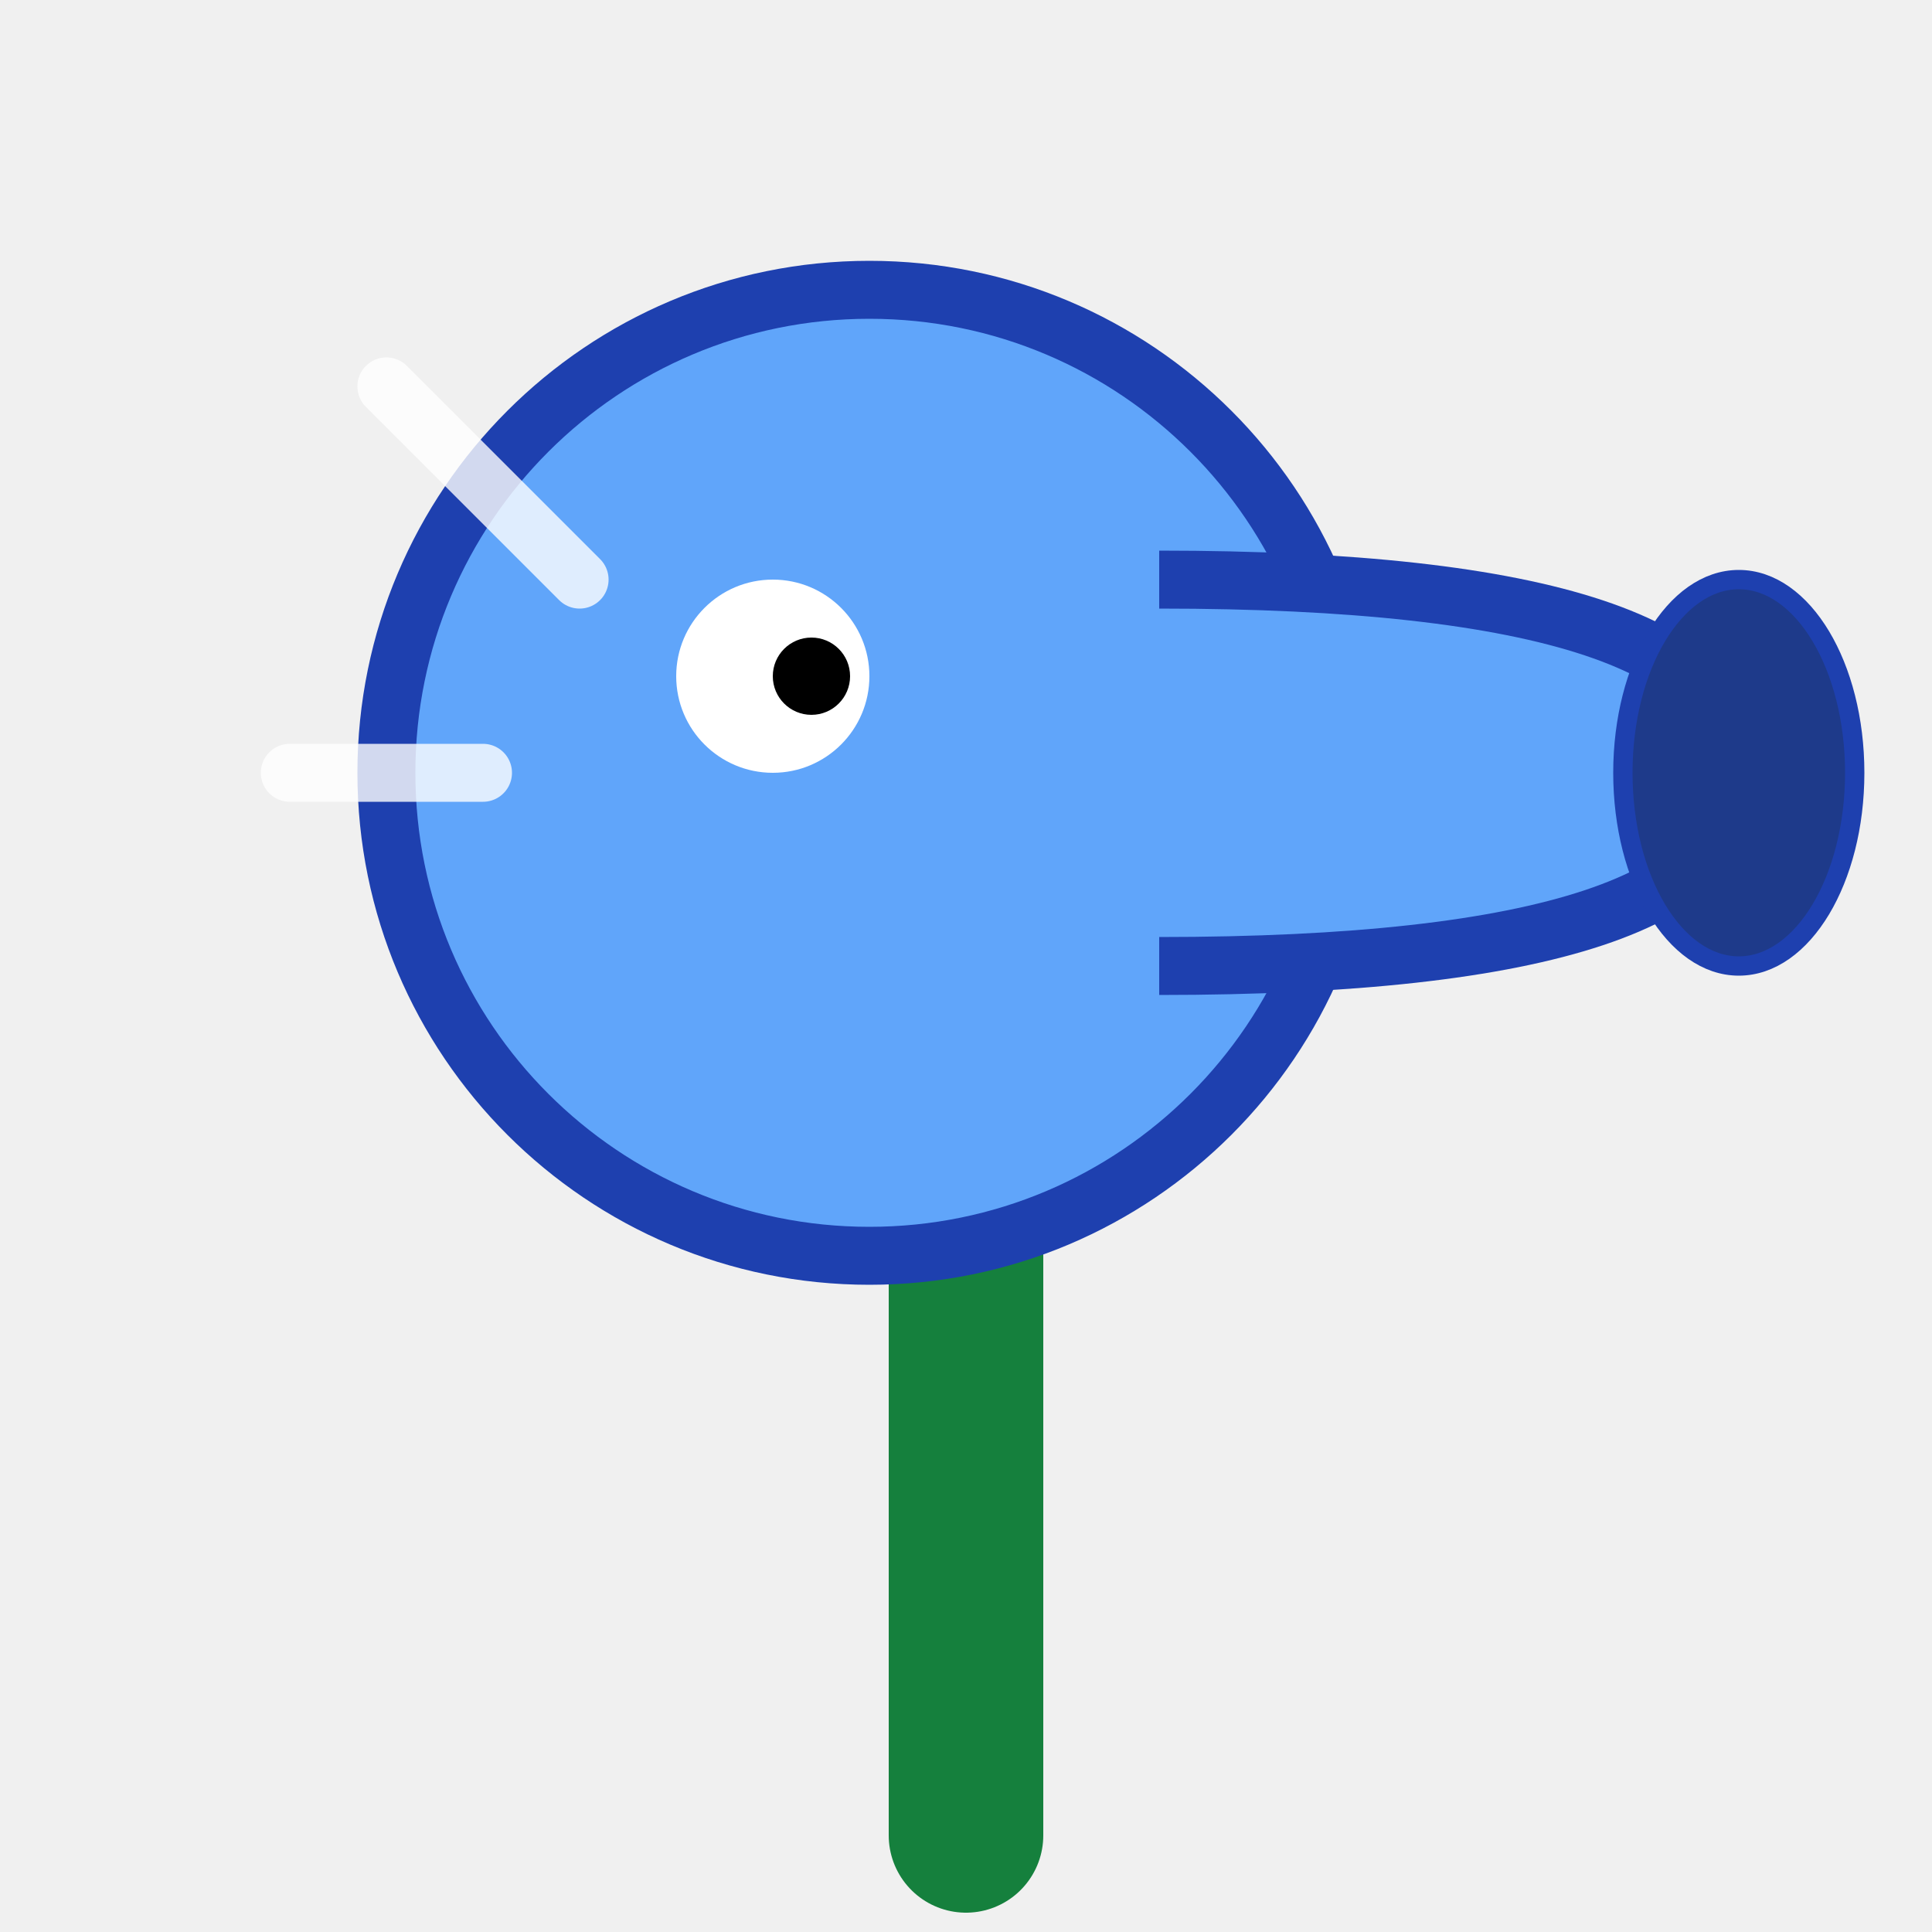
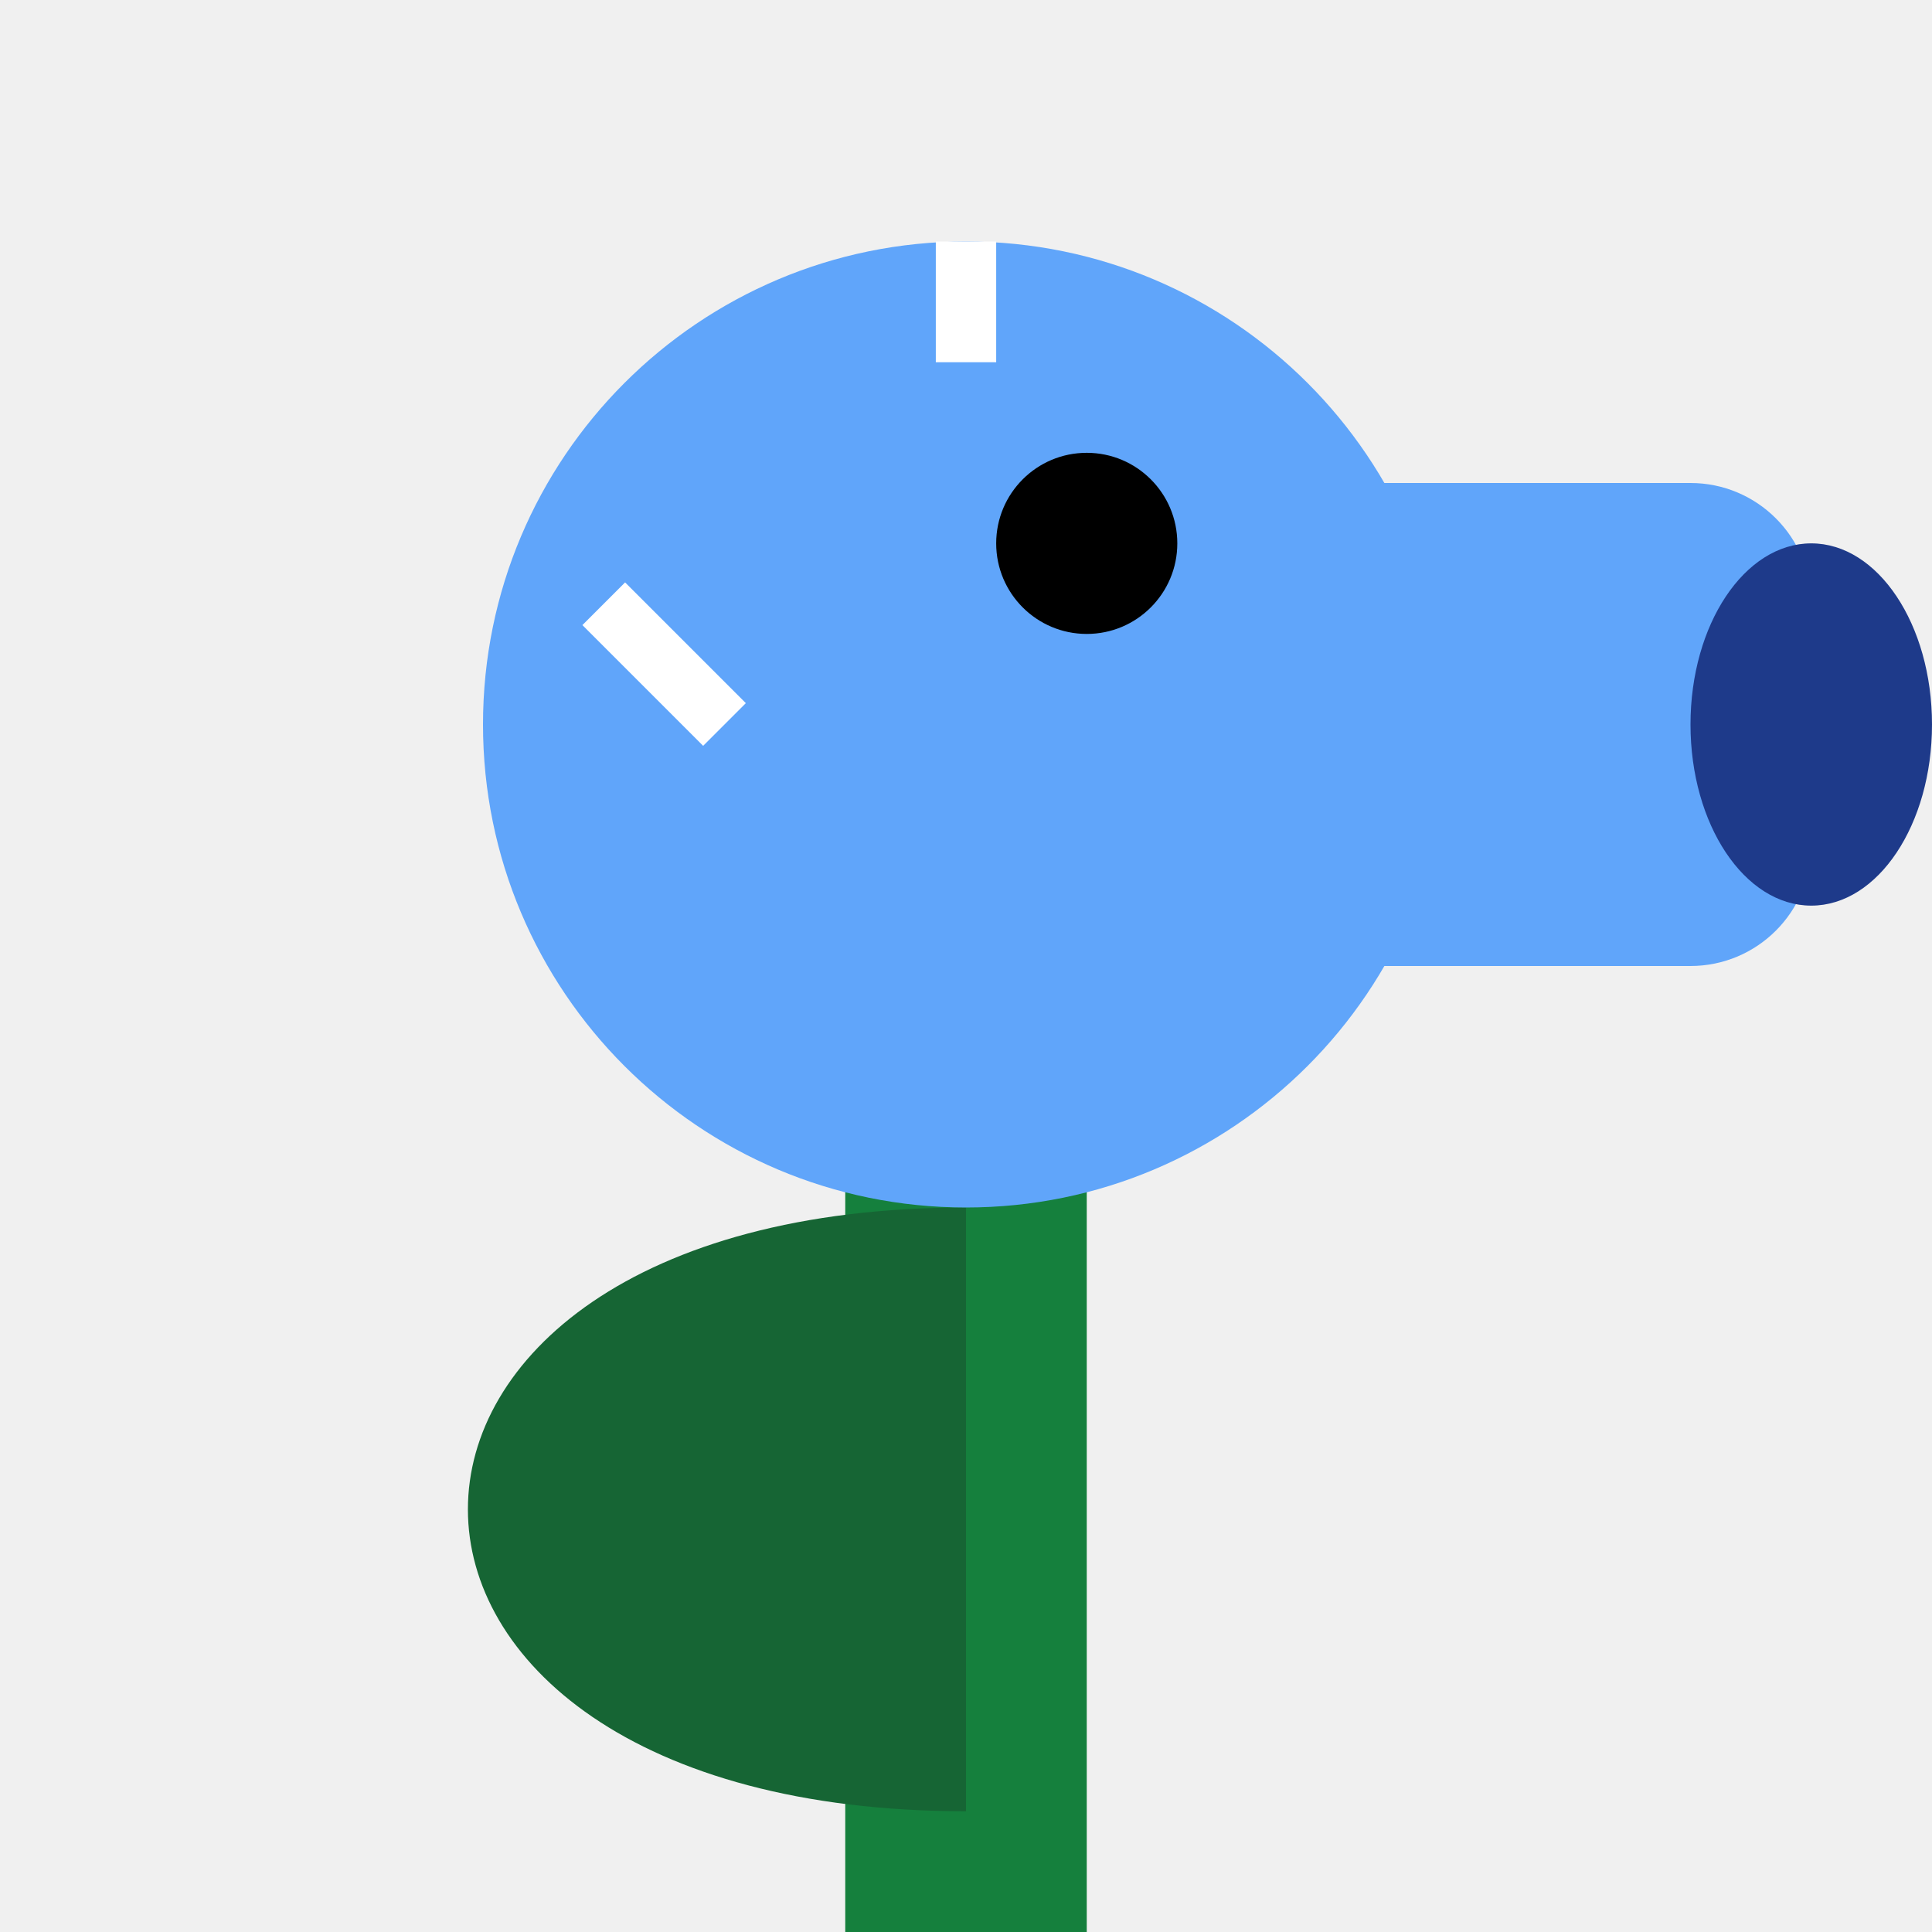
- <svg xmlns="http://www.w3.org/2000/svg" width="100" height="100" viewBox="0 0 100 100">
-   <path d="M50 50 L50 95" stroke="#15803D" stroke-width="8" stroke-linecap="round" />
-   <circle cx="45" cy="40" r="25" fill="#60A5FA" stroke="#1E40AF" stroke-width="3" />
-   <path d="M60 30 Q90 30 90 40 Q90 50 60 50" fill="#60A5FA" stroke="#1E40AF" stroke-width="3" />
-   <ellipse cx="90" cy="40" rx="6" ry="10" fill="#1E3A8A" stroke="#1E40AF" stroke-width="1" />
-   <path d="M20 20 L30 30 M15 40 L25 40" stroke="#FFF" stroke-width="3" stroke-linecap="round" opacity="0.8" />
-   <circle cx="40" cy="35" r="5" fill="#FFF" />
-   <circle cx="42" cy="35" r="2" fill="#000" />
+ <svg xmlns="http://www.w3.org/2000/svg" width="64" height="64" viewBox="0 0 64 64">
+   <rect x="28" y="32" width="8" height="32" fill="#15803d" />
+   <path d="M32 40 C10 40 10 60 32 60" fill="#166534" />
+   <circle cx="32" cy="24" r="16" fill="#60a5fa" />
+   <rect x="36" y="16" width="24" height="16" rx="4" fill="#60a5fa" />
+   <ellipse cx="60" cy="24" rx="4" ry="6" fill="#1e3a8a" />
+   <circle cx="36" cy="18" r="3" fill="#000000" />
+   <path d="M32 8 L32 12 M20 20 L24 24" stroke="#ffffff" stroke-width="2" />
</svg>
